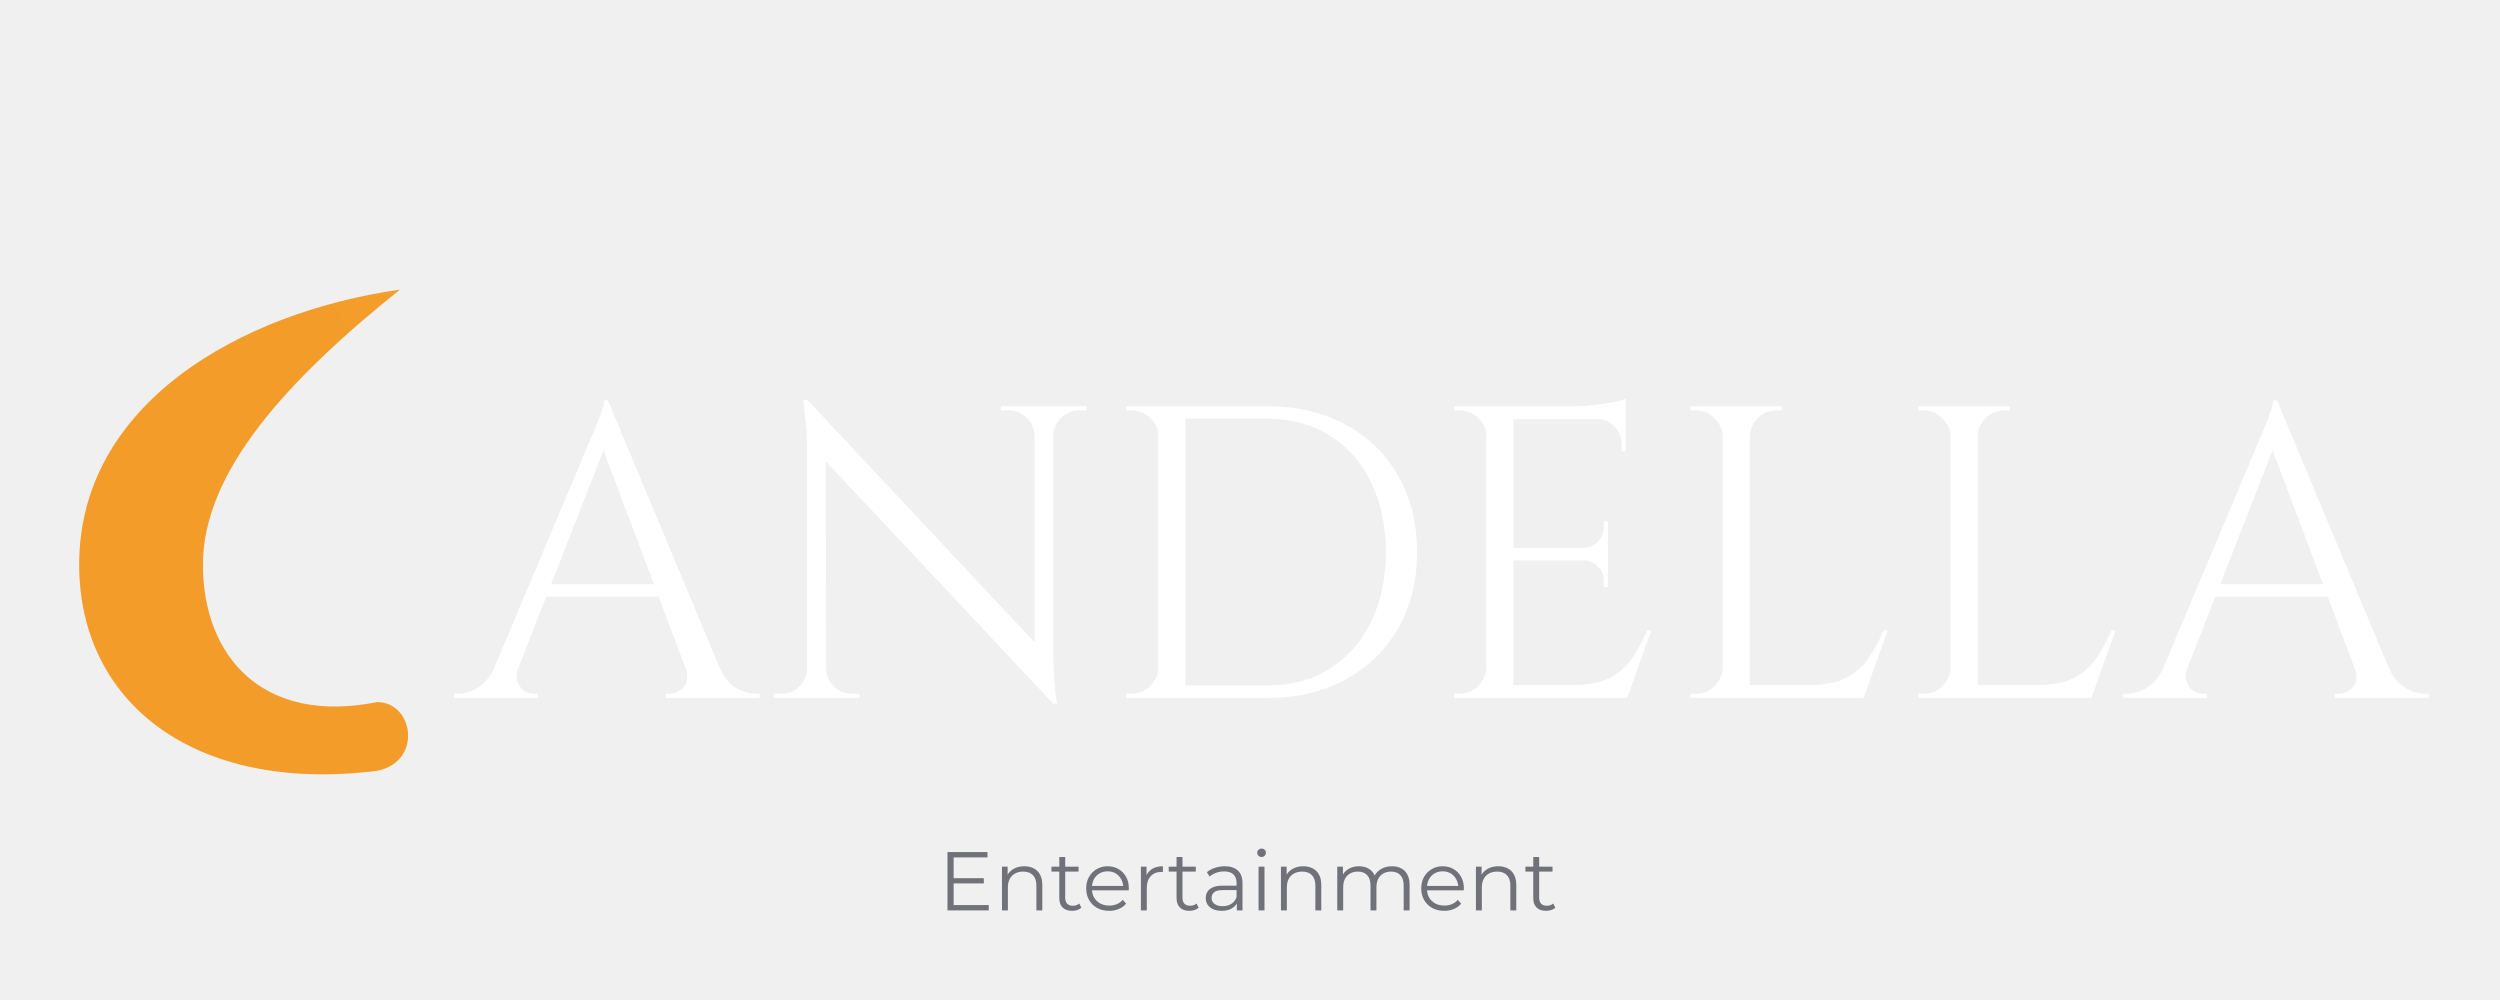
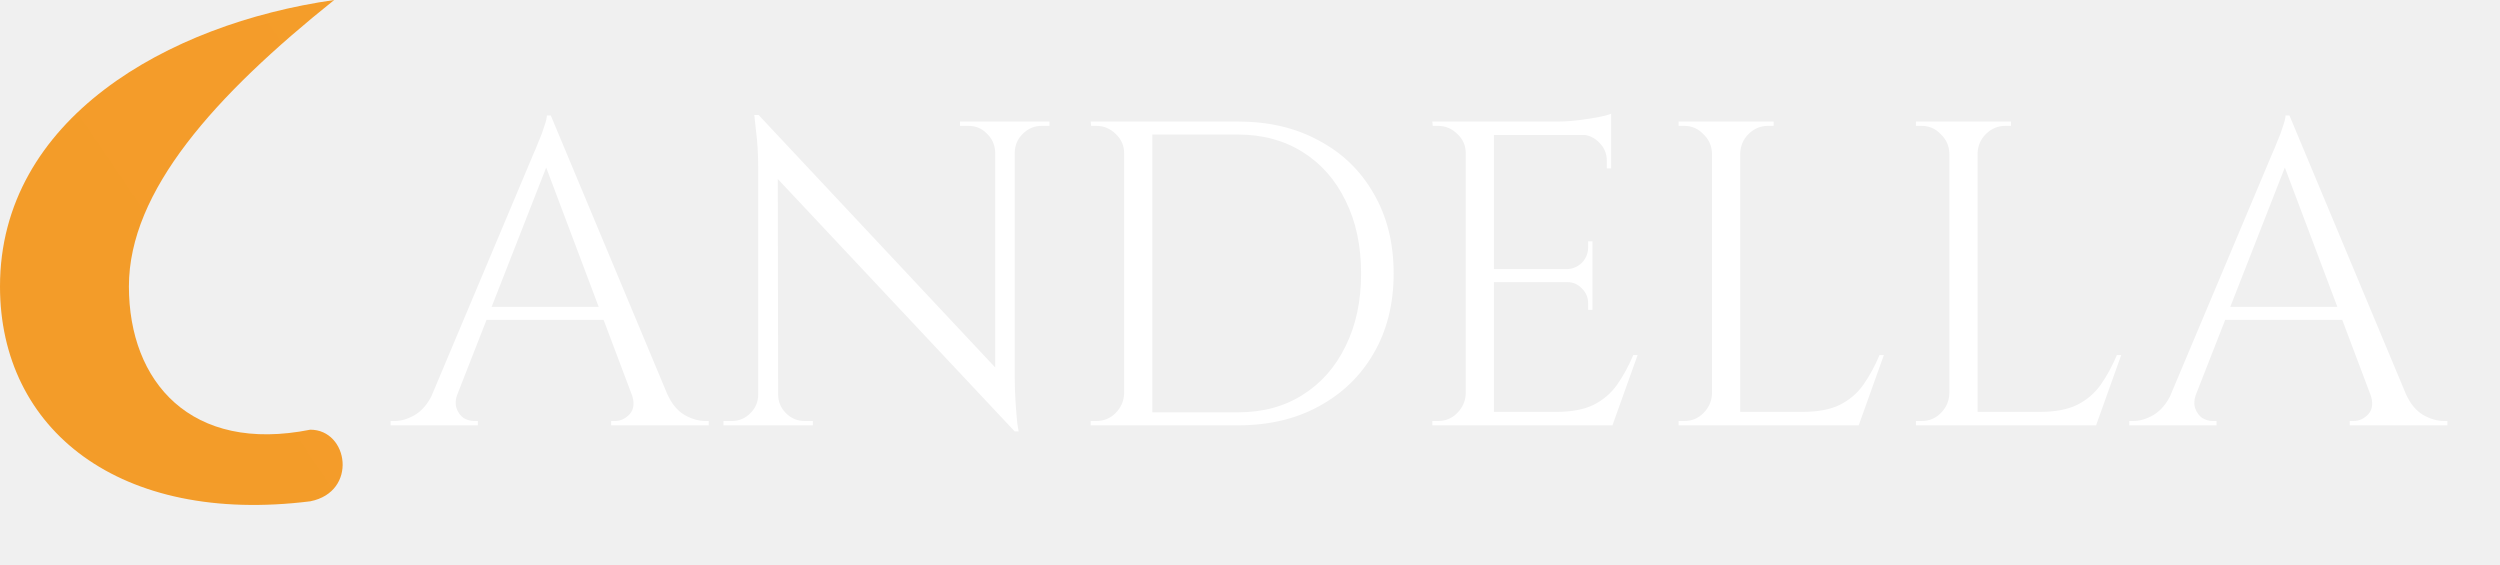
- <svg xmlns="http://www.w3.org/2000/svg" width="1000" height="400" viewBox="240 155 600 125" fill="none">
-   <g clip-path="url(#clip0_0_1)">
-     <path d="M336 167C297.5 172.5 259 194.5 259 233C259 266 286.5 288 330.5 282.5C341.5 280.3 339.3 266 330.5 266C303 271.5 288.7 255 288.7 233C288.7 211 308.5 189 336 167Z" fill="url(#paint0_linear_0_1)" />
-     <path d="M385.9 193.6L415.5 264.4H407L383.9 203.1L385.9 193.6ZM364.4 257.7C363.933 259.033 363.867 260.167 364.2 261.1C364.533 262.033 365.067 262.767 365.8 263.3C366.6 263.767 367.4 264 368.2 264H369.1V265H349V264C349 264 349.167 264 349.5 264C349.767 264 349.9 264 349.9 264C351.433 264 353 263.533 354.6 262.6C356.267 261.6 357.633 259.967 358.7 257.7H364.4ZM385.9 193.6L386.8 200.6L361.7 264.7H355.7L381.3 203.9C381.3 203.9 381.467 203.5 381.8 202.7C382.2 201.833 382.633 200.8 383.1 199.6C383.633 198.4 384.067 197.233 384.4 196.1C384.8 194.967 385 194.133 385 193.6H385.9ZM400 237.7V240.7H368.7V237.7H400ZM404.5 257.7H412.7C413.7 259.967 415.033 261.6 416.7 262.6C418.367 263.533 419.967 264 421.5 264C421.5 264 421.633 264 421.9 264C422.167 264 422.3 264 422.3 264V265H399.8V264H400.7C401.967 264 403.1 263.467 404.1 262.4C405.1 261.267 405.233 259.7 404.5 257.7ZM433.791 193.5L491.891 255.5L492.791 266.4L434.691 204.5L433.791 193.5ZM433.991 257.9V265H425.691V264C425.691 264 425.991 264 426.591 264C427.191 264 427.525 264 427.591 264C429.258 264 430.691 263.4 431.891 262.2C433.091 261 433.691 259.567 433.691 257.9H433.991ZM438.291 257.9C438.291 259.567 438.891 261 440.091 262.2C441.291 263.4 442.725 264 444.391 264C444.458 264 444.791 264 445.391 264C445.991 264 446.291 264 446.291 264V265H437.991V257.9H438.291ZM433.791 193.5L438.191 199.1L438.291 265H433.691V206C433.691 202.6 433.525 199.667 433.191 197.2C432.925 194.733 432.791 193.5 432.791 193.5H433.791ZM492.791 195V253.6C492.791 255.733 492.858 257.8 492.991 259.8C493.125 261.733 493.258 263.333 493.391 264.6C493.591 265.8 493.691 266.4 493.691 266.4H492.791L488.291 261.1V195H492.791ZM500.791 195V196C500.791 196 500.491 196 499.891 196C499.291 196 498.991 196 498.991 196C497.325 196 495.891 196.6 494.691 197.8C493.491 198.933 492.858 200.367 492.791 202.1H492.491V195H500.791ZM480.191 195H488.491V202.1H488.291C488.225 200.367 487.591 198.933 486.391 197.8C485.258 196.6 483.825 196 482.091 196C482.091 196 481.791 196 481.191 196C480.591 196 480.258 196 480.191 196V195ZM544.197 195C551.33 195 557.564 196.467 562.897 199.4C568.297 202.267 572.497 206.333 575.497 211.6C578.564 216.867 580.097 223 580.097 230C580.097 237 578.564 243.133 575.497 248.4C572.497 253.6 568.297 257.667 562.897 260.6C557.564 263.533 551.33 265 544.197 265H522.797L522.697 262C522.697 262 523.397 262 524.797 262C526.264 262 528.064 262 530.197 262C532.397 262 534.564 262 536.697 262C538.83 262 540.597 262 541.997 262C543.464 262 544.197 262 544.197 262C549.93 262 554.897 260.667 559.097 258C563.364 255.333 566.664 251.6 568.997 246.8C571.397 242 572.597 236.4 572.597 230C572.597 223.6 571.397 218 568.997 213.2C566.664 208.4 563.364 204.667 559.097 202C554.83 199.333 549.864 198 544.197 198C544.197 198 543.43 198 541.897 198C540.43 198 538.564 198 536.297 198C534.097 198 531.864 198 529.597 198C527.397 198 525.53 198 523.997 198C522.464 198 521.697 198 521.697 198V195H544.197ZM524.497 195V265H517.997V195H524.497ZM518.297 257.7V265H510.297V264C510.297 264 510.497 264 510.897 264C511.364 264 511.597 264 511.597 264C513.33 264 514.797 263.4 515.997 262.2C517.264 260.933 517.93 259.433 517.997 257.7H518.297ZM518.297 202.3H517.997C517.997 200.567 517.364 199.1 516.097 197.9C514.83 196.633 513.33 196 511.597 196C511.597 196 511.397 196 510.997 196C510.597 196 510.397 196 510.397 196L510.297 195H518.297V202.3ZM603.208 195V265H596.708V195H603.208ZM630.208 261.9V265H602.908V261.9H630.208ZM625.908 229V232H602.908V229H625.908ZM630.208 195V198.1H602.908V195H630.208ZM636.308 248.8L630.508 265H613.908L617.508 261.9C621.041 261.9 623.908 261.367 626.108 260.3C628.374 259.167 630.208 257.6 631.608 255.6C633.008 253.6 634.241 251.333 635.308 248.8H636.308ZM625.908 231.8V238.4H624.908V236.9C624.908 235.567 624.441 234.433 623.508 233.5C622.574 232.5 621.441 232 620.108 232V231.8H625.908ZM625.908 222.6V229.2H620.108V229C621.441 228.933 622.574 228.433 623.508 227.5C624.441 226.5 624.908 225.333 624.908 224V222.6H625.908ZM630.208 197.8V205.8H629.208V204C629.208 202.4 628.641 201.033 627.508 199.9C626.374 198.7 624.974 198.067 623.308 198V197.8H630.208ZM630.208 193.2V196.1L618.008 195C619.474 195 621.008 194.9 622.608 194.7C624.274 194.5 625.808 194.267 627.208 194C628.608 193.733 629.608 193.467 630.208 193.2ZM597.008 257.7V265H589.008V264C589.008 264 589.208 264 589.608 264C590.074 264 590.308 264 590.308 264C592.041 264 593.508 263.4 594.708 262.2C595.974 260.933 596.641 259.433 596.708 257.7H597.008ZM597.008 202.3H596.708C596.708 200.567 596.074 199.1 594.808 197.9C593.541 196.633 592.041 196 590.308 196C590.308 196 590.108 196 589.708 196C589.308 196 589.108 196 589.108 196L589.008 195H597.008V202.3ZM659.946 195V265H653.446V195H659.946ZM686.946 261.9V265H659.646V261.9H686.946ZM693.046 248.8L687.246 265H670.646L674.246 261.9C677.779 261.9 680.646 261.367 682.846 260.3C685.113 259.167 686.946 257.6 688.346 255.6C689.746 253.6 690.979 251.333 692.046 248.8H693.046ZM653.746 257.7V265H645.746V264C645.746 264 645.946 264 646.346 264C646.813 264 647.046 264 647.046 264C648.779 264 650.246 263.4 651.446 262.2C652.713 260.933 653.379 259.433 653.446 257.7H653.746ZM653.746 202.3H653.446C653.379 200.567 652.713 199.1 651.446 197.9C650.246 196.633 648.779 196 647.046 196C647.046 196 646.813 196 646.346 196C645.946 196 645.746 196 645.746 196V195H653.746V202.3ZM659.646 202.3V195H667.646V196C667.579 196 667.346 196 666.946 196C666.546 196 666.346 196 666.346 196C664.613 196 663.113 196.633 661.846 197.9C660.646 199.1 660.013 200.567 659.946 202.3H659.646ZM714.634 195V265H708.134V195H714.634ZM741.634 261.9V265H714.334V261.9H741.634ZM747.734 248.8L741.934 265H725.334L728.934 261.9C732.467 261.9 735.334 261.367 737.534 260.3C739.8 259.167 741.634 257.6 743.034 255.6C744.434 253.6 745.667 251.333 746.734 248.8H747.734ZM708.434 257.7V265H700.434V264C700.434 264 700.634 264 701.034 264C701.5 264 701.734 264 701.734 264C703.467 264 704.934 263.4 706.134 262.2C707.4 260.933 708.067 259.433 708.134 257.7H708.434ZM708.434 202.3H708.134C708.067 200.567 707.4 199.1 706.134 197.9C704.934 196.633 703.467 196 701.734 196C701.734 196 701.5 196 701.034 196C700.634 196 700.434 196 700.434 196V195H708.434V202.3ZM714.334 202.3V195H722.334V196C722.267 196 722.034 196 721.634 196C721.234 196 721.034 196 721.034 196C719.3 196 717.8 196.633 716.534 197.9C715.334 199.1 714.7 200.567 714.634 202.3H714.334ZM786.486 193.6L816.086 264.4H807.586L784.486 203.1L786.486 193.6ZM764.986 257.7C764.519 259.033 764.453 260.167 764.786 261.1C765.119 262.033 765.653 262.767 766.386 263.3C767.186 263.767 767.986 264 768.786 264H769.686V265H749.586V264C749.586 264 749.753 264 750.086 264C750.353 264 750.486 264 750.486 264C752.019 264 753.586 263.533 755.186 262.6C756.853 261.6 758.219 259.967 759.286 257.7H764.986ZM786.486 193.6L787.386 200.6L762.286 264.7H756.286L781.886 203.9C781.886 203.9 782.053 203.5 782.386 202.7C782.786 201.833 783.219 200.8 783.686 199.6C784.219 198.4 784.653 197.233 784.986 196.1C785.386 194.967 785.586 194.133 785.586 193.6H786.486ZM800.586 237.7V240.7H769.286V237.7H800.586ZM805.086 257.7H813.286C814.286 259.967 815.619 261.6 817.286 262.6C818.953 263.533 820.553 264 822.086 264C822.086 264 822.219 264 822.486 264C822.753 264 822.886 264 822.886 264V265H800.386V264H801.286C802.553 264 803.686 263.467 804.686 262.4C805.686 261.267 805.819 259.7 805.086 257.7Z" fill="white" />
-     <path d="M468.715 308.26H476.115V309.52H468.715V308.26ZM468.875 314.72H477.295V316H467.395V302H476.995V303.28H468.875V314.72ZM485.834 305.4C486.687 305.4 487.434 305.567 488.074 305.9C488.727 306.22 489.234 306.713 489.594 307.38C489.967 308.047 490.154 308.887 490.154 309.9V316H488.734V310.04C488.734 308.933 488.454 308.1 487.894 307.54C487.347 306.967 486.574 306.68 485.574 306.68C484.827 306.68 484.174 306.833 483.614 307.14C483.067 307.433 482.641 307.867 482.334 308.44C482.041 309 481.894 309.68 481.894 310.48V316H480.474V305.5H481.834V308.38L481.614 307.84C481.947 307.08 482.481 306.487 483.214 306.06C483.947 305.62 484.821 305.4 485.834 305.4ZM497.31 316.1C496.323 316.1 495.563 315.833 495.03 315.3C494.496 314.767 494.23 314.013 494.23 313.04V303.18H495.65V312.96C495.65 313.573 495.803 314.047 496.11 314.38C496.43 314.713 496.883 314.88 497.47 314.88C498.096 314.88 498.616 314.7 499.03 314.34L499.53 315.36C499.25 315.613 498.91 315.8 498.51 315.92C498.123 316.04 497.723 316.1 497.31 316.1ZM492.35 306.68V305.5H498.85V306.68H492.35ZM506.204 316.1C505.11 316.1 504.15 315.873 503.324 315.42C502.497 314.953 501.85 314.32 501.384 313.52C500.917 312.707 500.684 311.78 500.684 310.74C500.684 309.7 500.904 308.78 501.344 307.98C501.797 307.18 502.41 306.553 503.184 306.1C503.97 305.633 504.85 305.4 505.824 305.4C506.81 305.4 507.684 305.627 508.444 306.08C509.217 306.52 509.824 307.147 510.264 307.96C510.704 308.76 510.924 309.687 510.924 310.74C510.924 310.807 510.917 310.88 510.904 310.96C510.904 311.027 510.904 311.1 510.904 311.18H501.764V310.12H510.144L509.584 310.54C509.584 309.78 509.417 309.107 509.084 308.52C508.764 307.92 508.324 307.453 507.764 307.12C507.204 306.787 506.557 306.62 505.824 306.62C505.104 306.62 504.457 306.787 503.884 307.12C503.31 307.453 502.864 307.92 502.544 308.52C502.224 309.12 502.064 309.807 502.064 310.58V310.8C502.064 311.6 502.237 312.307 502.584 312.92C502.944 313.52 503.437 313.993 504.064 314.34C504.704 314.673 505.43 314.84 506.244 314.84C506.884 314.84 507.477 314.727 508.024 314.5C508.584 314.273 509.064 313.927 509.464 313.46L510.264 314.38C509.797 314.94 509.21 315.367 508.504 315.66C507.81 315.953 507.044 316.1 506.204 316.1ZM513.814 316V305.5H515.174V308.36L515.034 307.86C515.327 307.06 515.821 306.453 516.514 306.04C517.207 305.613 518.067 305.4 519.094 305.4V306.78C519.041 306.78 518.987 306.78 518.934 306.78C518.881 306.767 518.827 306.76 518.774 306.76C517.667 306.76 516.801 307.1 516.174 307.78C515.547 308.447 515.234 309.4 515.234 310.64V316H513.814ZM525.454 316.1C524.468 316.1 523.708 315.833 523.174 315.3C522.641 314.767 522.374 314.013 522.374 313.04V303.18H523.794V312.96C523.794 313.573 523.948 314.047 524.254 314.38C524.574 314.713 525.028 314.88 525.614 314.88C526.241 314.88 526.761 314.7 527.174 314.34L527.674 315.36C527.394 315.613 527.054 315.8 526.654 315.92C526.268 316.04 525.868 316.1 525.454 316.1ZM520.494 306.68V305.5H526.994V306.68H520.494ZM536.839 316V313.68L536.779 313.3V309.42C536.779 308.527 536.526 307.84 536.019 307.36C535.526 306.88 534.786 306.64 533.799 306.64C533.119 306.64 532.473 306.753 531.859 306.98C531.246 307.207 530.726 307.507 530.299 307.88L529.659 306.82C530.193 306.367 530.833 306.02 531.579 305.78C532.326 305.527 533.113 305.4 533.939 305.4C535.299 305.4 536.346 305.74 537.079 306.42C537.826 307.087 538.199 308.107 538.199 309.48V316H536.839ZM533.219 316.1C532.433 316.1 531.746 315.973 531.159 315.72C530.586 315.453 530.146 315.093 529.839 314.64C529.533 314.173 529.379 313.64 529.379 313.04C529.379 312.493 529.506 312 529.759 311.56C530.026 311.107 530.453 310.747 531.039 310.48C531.639 310.2 532.439 310.06 533.439 310.06H537.059V311.12H533.479C532.466 311.12 531.759 311.3 531.359 311.66C530.973 312.02 530.779 312.467 530.779 313C530.779 313.6 531.013 314.08 531.479 314.44C531.946 314.8 532.599 314.98 533.439 314.98C534.239 314.98 534.926 314.8 535.499 314.44C536.086 314.067 536.513 313.533 536.779 312.84L537.099 313.82C536.833 314.513 536.366 315.067 535.699 315.48C535.046 315.893 534.219 316.1 533.219 316.1ZM542.056 316V305.5H543.476V316H542.056ZM542.776 303.18C542.483 303.18 542.236 303.08 542.036 302.88C541.836 302.68 541.736 302.44 541.736 302.16C541.736 301.88 541.836 301.647 542.036 301.46C542.236 301.26 542.483 301.16 542.776 301.16C543.07 301.16 543.316 301.253 543.516 301.44C543.716 301.627 543.816 301.86 543.816 302.14C543.816 302.433 543.716 302.68 543.516 302.88C543.33 303.08 543.083 303.18 542.776 303.18ZM552.787 305.4C553.641 305.4 554.387 305.567 555.027 305.9C555.681 306.22 556.187 306.713 556.547 307.38C556.921 308.047 557.107 308.887 557.107 309.9V316H555.687V310.04C555.687 308.933 555.407 308.1 554.847 307.54C554.301 306.967 553.527 306.68 552.527 306.68C551.781 306.68 551.127 306.833 550.567 307.14C550.021 307.433 549.594 307.867 549.287 308.44C548.994 309 548.847 309.68 548.847 310.48V316H547.427V305.5H548.787V308.38L548.567 307.84C548.901 307.08 549.434 306.487 550.167 306.06C550.901 305.62 551.774 305.4 552.787 305.4ZM574.063 305.4C574.916 305.4 575.656 305.567 576.283 305.9C576.923 306.22 577.416 306.713 577.763 307.38C578.123 308.047 578.303 308.887 578.303 309.9V316H576.883V310.04C576.883 308.933 576.616 308.1 576.083 307.54C575.563 306.967 574.823 306.68 573.863 306.68C573.143 306.68 572.516 306.833 571.983 307.14C571.463 307.433 571.056 307.867 570.763 308.44C570.483 309 570.343 309.68 570.343 310.48V316H568.923V310.04C568.923 308.933 568.656 308.1 568.123 307.54C567.59 306.967 566.843 306.68 565.883 306.68C565.176 306.68 564.556 306.833 564.023 307.14C563.49 307.433 563.076 307.867 562.783 308.44C562.503 309 562.363 309.68 562.363 310.48V316H560.943V305.5H562.303V308.34L562.083 307.84C562.403 307.08 562.916 306.487 563.623 306.06C564.343 305.62 565.19 305.4 566.163 305.4C567.19 305.4 568.063 305.66 568.783 306.18C569.503 306.687 569.97 307.453 570.183 308.48L569.623 308.26C569.93 307.407 570.47 306.72 571.243 306.2C572.03 305.667 572.97 305.4 574.063 305.4ZM586.614 316.1C585.52 316.1 584.56 315.873 583.734 315.42C582.907 314.953 582.26 314.32 581.794 313.52C581.327 312.707 581.094 311.78 581.094 310.74C581.094 309.7 581.314 308.78 581.754 307.98C582.207 307.18 582.82 306.553 583.594 306.1C584.38 305.633 585.26 305.4 586.234 305.4C587.22 305.4 588.094 305.627 588.854 306.08C589.627 306.52 590.234 307.147 590.674 307.96C591.114 308.76 591.334 309.687 591.334 310.74C591.334 310.807 591.327 310.88 591.314 310.96C591.314 311.027 591.314 311.1 591.314 311.18H582.174V310.12H590.554L589.994 310.54C589.994 309.78 589.827 309.107 589.494 308.52C589.174 307.92 588.734 307.453 588.174 307.12C587.614 306.787 586.967 306.62 586.234 306.62C585.514 306.62 584.867 306.787 584.294 307.12C583.72 307.453 583.274 307.92 582.954 308.52C582.634 309.12 582.474 309.807 582.474 310.58V310.8C582.474 311.6 582.647 312.307 582.994 312.92C583.354 313.52 583.847 313.993 584.474 314.34C585.114 314.673 585.84 314.84 586.654 314.84C587.294 314.84 587.887 314.727 588.434 314.5C588.994 314.273 589.474 313.927 589.874 313.46L590.674 314.38C590.207 314.94 589.62 315.367 588.914 315.66C588.22 315.953 587.454 316.1 586.614 316.1ZM599.584 305.4C600.437 305.4 601.184 305.567 601.824 305.9C602.477 306.22 602.984 306.713 603.344 307.38C603.717 308.047 603.904 308.887 603.904 309.9V316H602.484V310.04C602.484 308.933 602.204 308.1 601.644 307.54C601.097 306.967 600.324 306.68 599.324 306.68C598.577 306.68 597.924 306.833 597.364 307.14C596.817 307.433 596.391 307.867 596.084 308.44C595.791 309 595.644 309.68 595.644 310.48V316H594.224V305.5H595.584V308.38L595.364 307.84C595.697 307.08 596.231 306.487 596.964 306.06C597.697 305.62 598.571 305.4 599.584 305.4ZM611.06 316.1C610.073 316.1 609.313 315.833 608.78 315.3C608.246 314.767 607.98 314.013 607.98 313.04V303.18H609.4V312.96C609.4 313.573 609.553 314.047 609.86 314.38C610.18 314.713 610.633 314.88 611.22 314.88C611.846 314.88 612.366 314.7 612.78 314.34L613.28 315.36C613 315.613 612.66 315.8 612.26 315.92C611.873 316.04 611.473 316.1 611.06 316.1ZM606.1 306.68V305.5H612.6V306.68H606.1Z" fill="#71717A" />
-   </g>
+ <svg xmlns="http://www.w3.org/2000/svg" width="576" height="130" viewBox="0 0 576 130" fill="none">
+   <path d="M77 0C38.5 5.5 0 27.5 0 66C0 99 27.5 121 71.5 115.5C82.5 113.3 80.3 99 71.5 99C44 104.5 29.7 88 29.7 66C29.7 44 49.5 22 77 0Z" fill="url(#paint0_linear_2_14)" />
+   <path d="M126.9 26.6L156.5 97.4H148L124.9 36.1L126.9 26.6ZM105.4 90.7C104.933 92.033 104.867 93.167 105.2 94.1C105.533 95.033 106.067 95.767 106.8 96.3C107.6 96.767 108.4 97 109.2 97H110.1V98H90V97C90 97 90.167 97 90.5 97C90.767 97 90.9 97 90.9 97C92.433 97 94 96.533 95.6 95.6C97.267 94.6 98.633 92.967 99.7 90.7H105.4ZM126.9 26.6L127.8 33.6L102.7 97.7H96.7L122.3 36.9C122.3 36.9 122.467 36.5 122.8 35.7C123.2 34.833 123.633 33.8 124.1 32.6C124.633 31.4 125.067 30.233 125.4 29.1C125.8 27.967 126 27.133 126 26.6H126.9ZM141 70.7V73.7H109.7V70.7H141ZM145.5 90.7H153.7C154.7 92.967 156.033 94.6 157.7 95.6C159.367 96.533 160.967 97 162.5 97C162.5 97 162.633 97 162.9 97C163.167 97 163.3 97 163.3 97V98H140.8V97H141.7C142.967 97 144.1 96.467 145.1 95.4C146.1 94.267 146.233 92.7 145.5 90.7ZM174.791 26.5L232.891 88.5L233.791 99.4L175.691 37.5L174.791 26.5ZM174.991 90.9V98H166.691V97C166.691 97 166.991 97 167.591 97C168.191 97 168.525 97 168.591 97C170.258 97 171.691 96.4 172.891 95.2C174.091 94 174.691 92.567 174.691 90.9H174.991ZM179.291 90.9C179.291 92.567 179.891 94 181.091 95.2C182.291 96.4 183.725 97 185.391 97C185.458 97 185.791 97 186.391 97C186.991 97 187.291 97 187.291 97V98H178.991V90.9H179.291ZM174.791 26.5L179.191 32.1L179.291 98H174.691V39C174.691 35.6 174.525 32.667 174.191 30.2C173.925 27.733 173.791 26.5 173.791 26.5H174.791ZM233.791 28V86.6C233.791 88.733 233.858 90.8 233.991 92.8C234.125 94.733 234.258 96.333 234.391 97.6C234.591 98.8 234.691 99.4 234.691 99.4H233.791L229.291 94.1V28H233.791ZM241.791 28V29C241.791 29 241.491 29 240.891 29C240.291 29 239.991 29 239.991 29C238.325 29 236.891 29.6 235.691 30.8C234.491 31.933 233.858 33.367 233.791 35.1H233.491V28H241.791ZM221.191 28H229.491V35.1H229.291C229.225 33.367 228.591 31.933 227.391 30.8C226.258 29.6 224.825 29 223.091 29C223.091 29 222.791 29 222.191 29C221.591 29 221.258 29 221.191 29V28ZM285.197 28C292.33 28 298.564 29.467 303.897 32.4C309.297 35.267 313.497 39.333 316.497 44.6C319.564 49.867 321.097 56 321.097 63C321.097 70 319.564 76.133 316.497 81.4C313.497 86.6 309.297 90.667 303.897 93.6C298.564 96.533 292.33 98 285.197 98H263.797L263.697 95C263.697 95 264.397 95 265.797 95C267.264 95 269.064 95 271.197 95C273.397 95 275.564 95 277.697 95C279.83 95 281.597 95 282.997 95C284.464 95 285.197 95 285.197 95C290.93 95 295.897 93.667 300.097 91C304.364 88.333 307.664 84.6 309.997 79.8C312.397 75 313.597 69.4 313.597 63C313.597 56.6 312.397 51 309.997 46.2C307.664 41.4 304.364 37.667 300.097 35C295.83 32.333 290.864 31 285.197 31C285.197 31 284.43 31 282.897 31C281.43 31 279.564 31 277.297 31C275.097 31 272.864 31 270.597 31C268.397 31 266.53 31 264.997 31C263.464 31 262.697 31 262.697 31V28H285.197ZM265.497 28V98H258.997V28H265.497ZM259.297 90.7V98H251.297V97C251.297 97 251.497 97 251.897 97C252.364 97 252.597 97 252.597 97C254.33 97 255.797 96.4 256.997 95.2C258.264 93.933 258.93 92.433 258.997 90.7H259.297ZM259.297 35.3H258.997C258.997 33.567 258.364 32.1 257.097 30.9C255.83 29.633 254.33 29 252.597 29C252.597 29 252.397 29 251.997 29C251.597 29 251.397 29 251.397 29L251.297 28H259.297V35.3ZM344.208 28V98H337.708V28H344.208ZM371.208 94.9V98H343.908V94.9H371.208ZM366.908 62V65H343.908V62H366.908ZM371.208 28V31.1H343.908V28H371.208ZM377.308 81.8L371.508 98H354.908L358.508 94.9C362.041 94.9 364.908 94.367 367.108 93.3C369.374 92.167 371.208 90.6 372.608 88.6C374.008 86.6 375.241 84.333 376.308 81.8H377.308ZM366.908 64.8V71.4H365.908V69.9C365.908 68.567 365.441 67.433 364.508 66.5C363.574 65.5 362.441 65 361.108 65V64.8H366.908ZM366.908 55.6V62.2H361.108V62C362.441 61.933 363.574 61.433 364.508 60.5C365.441 59.5 365.908 58.333 365.908 57V55.6H366.908ZM371.208 30.8V38.8H370.208V37C370.208 35.4 369.641 34.033 368.508 32.9C367.374 31.7 365.974 31.067 364.308 31V30.8H371.208ZM371.208 26.2V29.1L359.008 28C360.474 28 362.008 27.9 363.608 27.7C365.274 27.5 366.808 27.267 368.208 27C369.608 26.733 370.608 26.467 371.208 26.2ZM338.008 90.7V98H330.008V97C330.008 97 330.208 97 330.608 97C331.074 97 331.308 97 331.308 97C333.041 97 334.508 96.4 335.708 95.2C336.974 93.933 337.641 92.433 337.708 90.7H338.008ZM338.008 35.3H337.708C337.708 33.567 337.074 32.1 335.808 30.9C334.541 29.633 333.041 29 331.308 29C331.308 29 331.108 29 330.708 29C330.308 29 330.108 29 330.108 29L330.008 28H338.008V35.3ZM400.946 28V98H394.446V28H400.946ZM427.946 94.9V98H400.646V94.9H427.946ZM434.046 81.8L428.246 98H411.646L415.246 94.9C418.779 94.9 421.646 94.367 423.846 93.3C426.113 92.167 427.946 90.6 429.346 88.6C430.746 86.6 431.979 84.333 433.046 81.8H434.046ZM394.746 90.7V98H386.746V97C386.746 97 386.946 97 387.346 97C387.813 97 388.046 97 388.046 97C389.779 97 391.246 96.4 392.446 95.2C393.713 93.933 394.379 92.433 394.446 90.7H394.746ZM394.746 35.3H394.446C394.379 33.567 393.713 32.1 392.446 30.9C391.246 29.633 389.779 29 388.046 29C388.046 29 387.813 29 387.346 29C386.946 29 386.746 29 386.746 29V28H394.746V35.3ZM400.646 35.3V28H408.646V29C408.579 29 408.346 29 407.946 29C407.546 29 407.346 29 407.346 29C405.613 29 404.113 29.633 402.846 30.9C401.646 32.1 401.013 33.567 400.946 35.3H400.646ZM455.634 28V98H449.134V28H455.634ZM482.634 94.9V98H455.334V94.9H482.634ZM488.734 81.8L482.934 98H466.334L469.934 94.9C473.467 94.9 476.334 94.367 478.534 93.3C480.8 92.167 482.634 90.6 484.034 88.6C485.434 86.6 486.667 84.333 487.734 81.8H488.734ZM449.434 90.7V98H441.434V97C441.434 97 441.634 97 442.034 97C442.5 97 442.734 97 442.734 97C444.467 97 445.934 96.4 447.134 95.2C448.4 93.933 449.067 92.433 449.134 90.7H449.434ZM449.434 35.3H449.134C449.067 33.567 448.4 32.1 447.134 30.9C445.934 29.633 444.467 29 442.734 29C442.734 29 442.5 29 442.034 29C441.634 29 441.434 29 441.434 29V28H449.434V35.3ZM455.334 35.3V28H463.334V29C463.267 29 463.034 29 462.634 29C462.234 29 462.034 29 462.034 29C460.3 29 458.8 29.633 457.534 30.9C456.334 32.1 455.7 33.567 455.634 35.3H455.334ZM527.486 26.6L557.086 97.4H548.586L525.486 36.1L527.486 26.6ZM505.986 90.7C505.519 92.033 505.453 93.167 505.786 94.1C506.119 95.033 506.653 95.767 507.386 96.3C508.186 96.767 508.986 97 509.786 97H510.686V98H490.586V97C490.586 97 490.753 97 491.086 97C491.353 97 491.486 97 491.486 97C493.019 97 494.586 96.533 496.186 95.6C497.853 94.6 499.219 92.967 500.286 90.7H505.986ZM527.486 26.6L528.386 33.6L503.286 97.7H497.286L522.886 36.9C522.886 36.9 523.053 36.5 523.386 35.7C523.786 34.833 524.219 33.8 524.686 32.6C525.219 31.4 525.653 30.233 525.986 29.1C526.386 27.967 526.586 27.133 526.586 26.6H527.486ZM541.586 70.7V73.7H510.286V70.7H541.586ZM546.086 90.7H554.286C555.286 92.967 556.619 94.6 558.286 95.6C559.953 96.533 561.553 97 563.086 97C563.086 97 563.219 97 563.486 97C563.753 97 563.886 97 563.886 97V98H541.386V97H542.286C543.553 97 544.686 96.467 545.686 95.4C546.686 94.267 546.819 92.7 546.086 90.7Z" fill="white" />
  <defs>
-     <linearGradient id="paint0_linear_0_1" x1="259" y1="11801.2" x2="11070.3" y2="4464.9" gradientUnits="userSpaceOnUse">
+     <linearGradient id="paint0_linear_2_14" x1="0" y1="11634.2" x2="10811.3" y2="4297.9" gradientUnits="userSpaceOnUse">
      <stop stop-color="#EA580C" />
      <stop offset="1" stop-color="#FDE047" />
    </linearGradient>
-     <clipPath id="clip0_0_1">
-       <rect width="1000" height="400" fill="white" />
-     </clipPath>
  </defs>
</svg>
